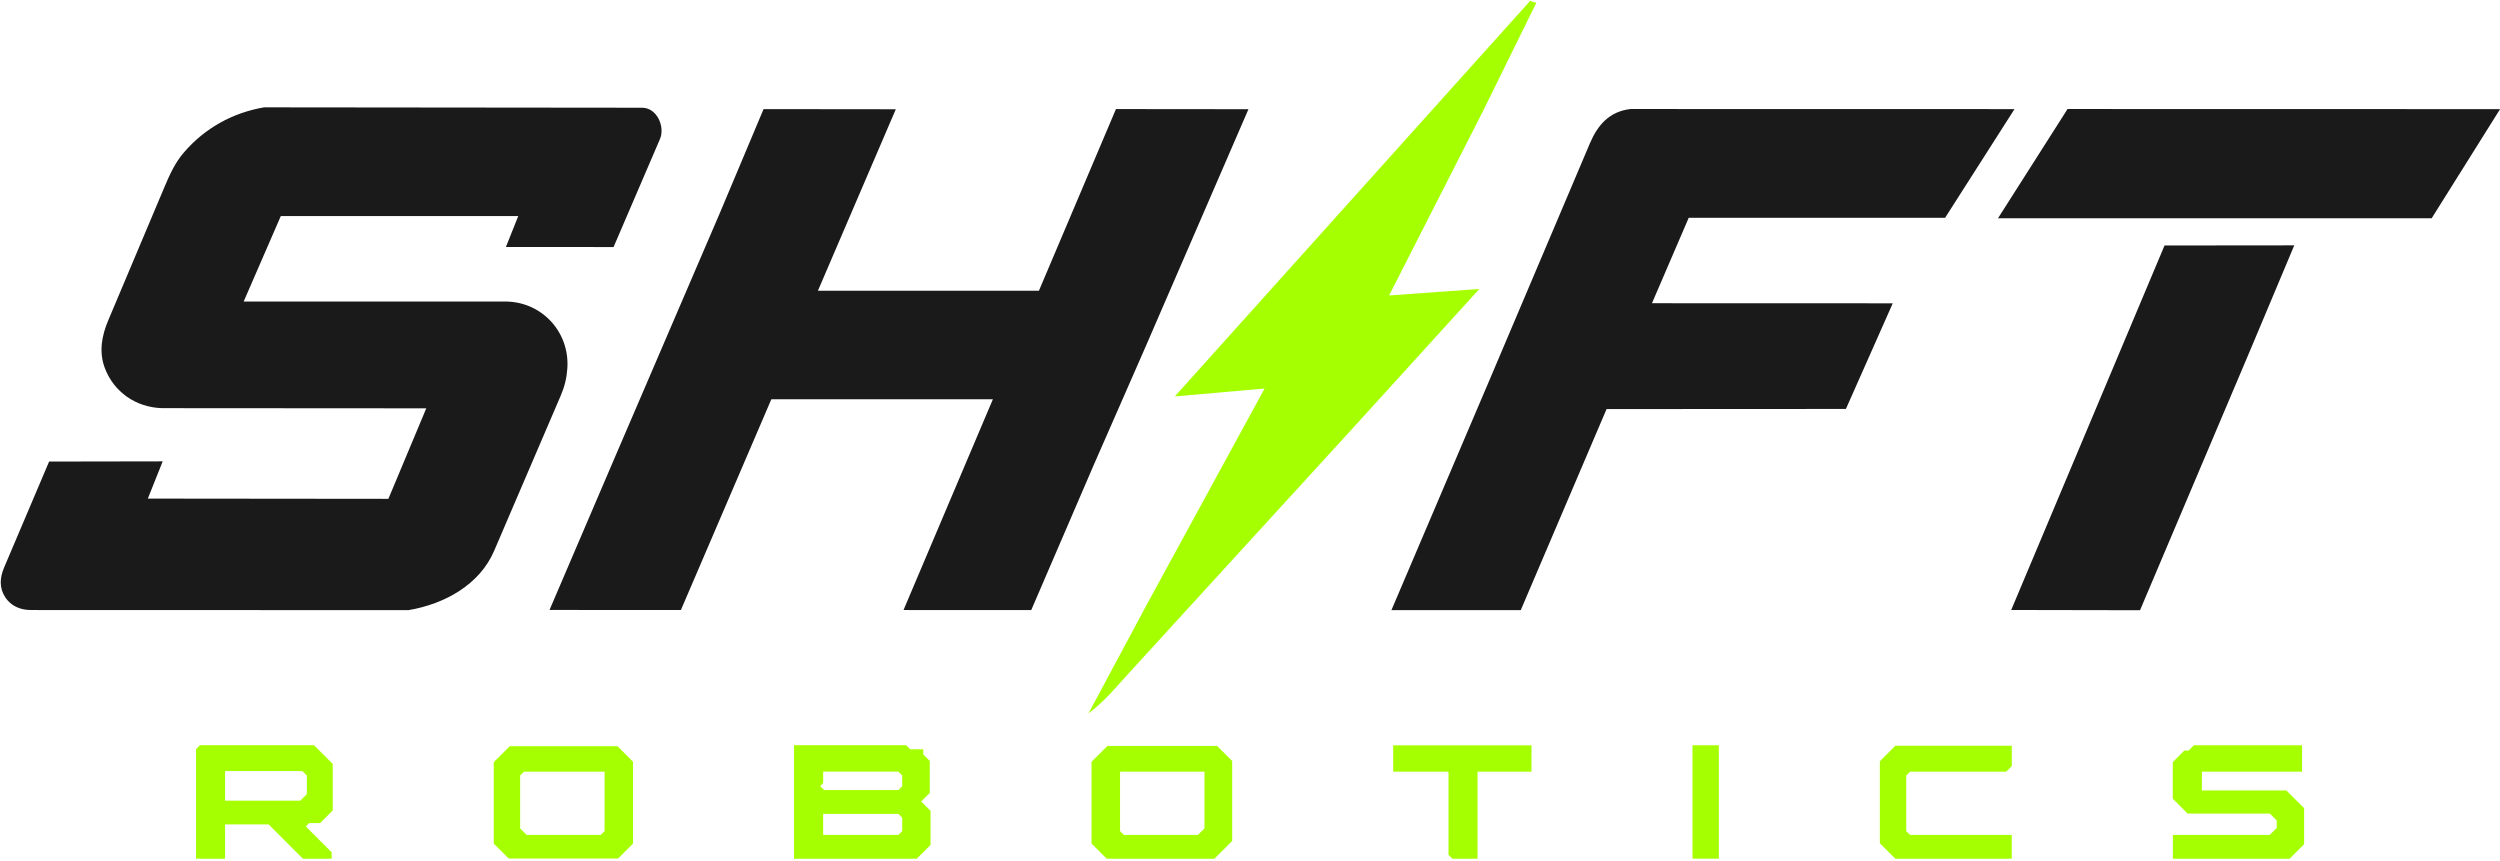
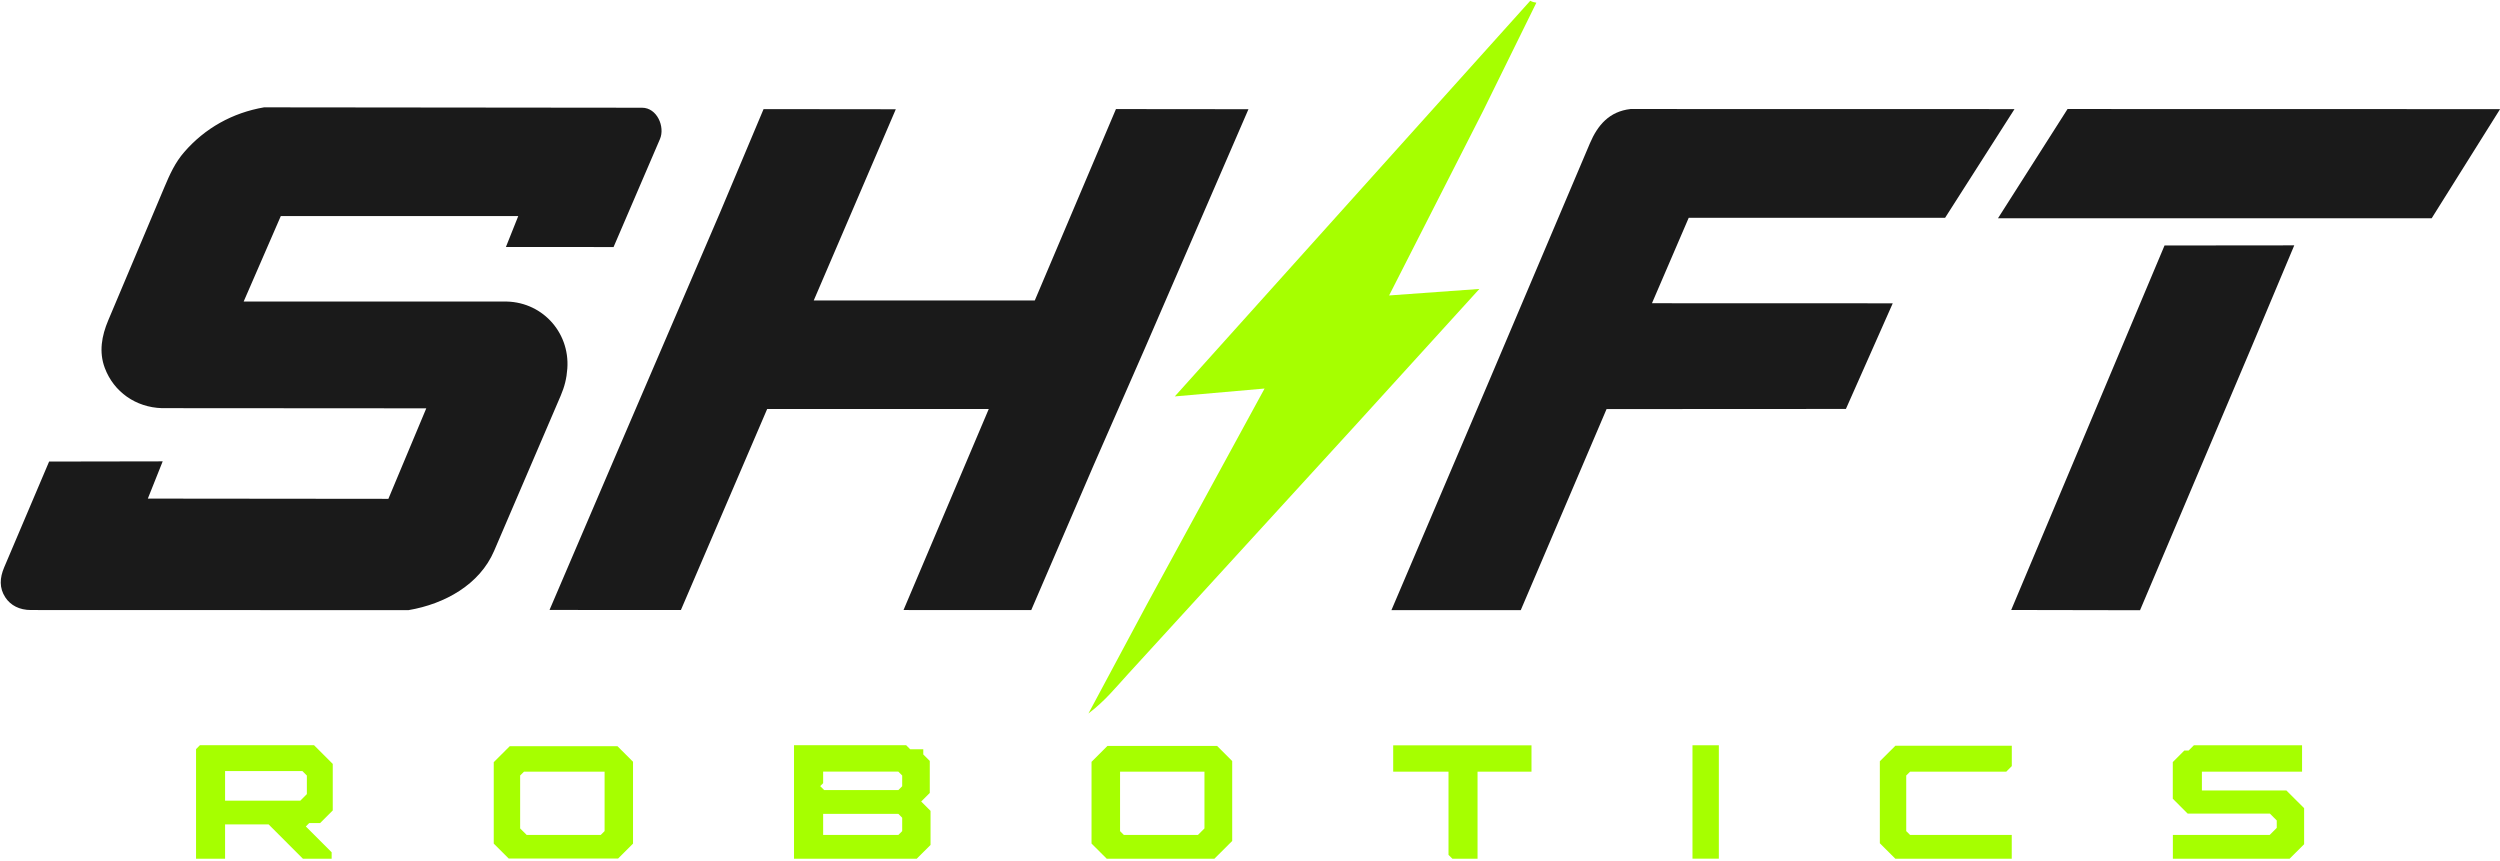
<svg xmlns="http://www.w3.org/2000/svg" viewBox="316 319 1543 531.166" width="1543" height="531" role="img" aria-label="SHFT Robotics logo">
  <path fill="#1A1A1A" d="M568.11,695.7l-233.27-.07c-7.06,0-12.55-2.87-15.79-7.8-3.83-5.83-3.47-12.05-.73-18.51l27.76-65.36,70.12-.12-9.17,22.99,148.51.15,23.4-55.88-163.22-.11c-16.12-.49-29.73-10.02-35.27-24.84-3.69-9.87-1.92-19.76,2.12-29.34l34.64-82.14c3.39-8.03,6.61-15.26,12.31-21.81,12.8-14.73,29.72-24.22,49.27-27.59l233.37.24c9.27,0,14.3,11.79,11.05,19.35l-28.64,66.66-66.47-.02,7.63-19.12h-146.6s-22.94,52.8-22.94,52.8h160.23c23.33-.68,41.24,18.53,39.6,41.39-.43,6.04-1.68,11.1-4.1,16.75l-41.12,95.84c-8.9,20.75-30.41,32.7-52.69,36.51Z" />
-   <polygon fill="#1A1A1A" points="952.44 695.66 873.58 695.63 928.76 565.50 791.98 565.50 736.14 695.62 655.03 695.58 695.30 601.53 760.09 450.74 787.18 386.36 868.82 386.45 820.73 498.50 957.18 498.50 1004.74 386.34 1086.55 386.42 1022.58 534.10 990.84 606.50 952.44 695.66" />
+   <polygon fill="#1A1A1A" points="952.44 695.66 873.58 695.63 926.22 571.50 789.41 571.50 736.14 695.62 655.03 695.58 695.30 601.53 760.09 450.74 787.18 386.36 868.82 386.45 818.16 504.50 954.63 504.50 1004.74 386.34 1086.55 386.42 1022.58 534.10 990.84 606.50 952.44 695.66" />
  <path fill="#1A1A1A" d="M1455.39,571.48l-147.75.08-52.97,124.12h-79.85s60.71-142.45,60.71-142.45l61.82-145.73c4.8-11.3,12.01-19.69,25.09-21.19l237.06.05-42.84,67.09-158.3.02-22.69,52.74,148.66.05-28.92,65.22Z" />
  <polygon fill="#1A1A1A" points="1817.05 453.76 1549.29 453.77 1592.25 386.31 1859.29 386.37 1817.05 453.76" />
  <polygon fill="#1A1A1A" points="1705.17 534.87 1637 695.75 1557.46 695.6 1652.13 470.56 1732.22 470.48 1705.17 534.87" />
  <path fill="#A6FF00" d="M1152.03,582.18l-139.84,152.98c-7.85,8.58-14.07,16.46-24.45,24.37l36.43-67.99,72.33-132.66-55.43,4.86,219.46-244.27c1.14.67,2.56,1.04,3.77,1.2l-32.85,66.75-58.07,113.99,55.74-4.02-77.09,84.8Z" />
  <path fill="#A6FF00" fill-rule="evenodd" d="M439.173,779.100 L509.663,779.100 L521.199,790.636 L521.199,819.363 L513.394,827.168 L506.648,827.168 L504.579,829.254 L520.515,845.190 L520.515,849.166 L502.770,849.166 L481.604,827.983 L454.718,827.983 L454.718,849.166 L436.794,849.166 L436.794,781.495 Z M502.477,795.068 L454.718,795.068 L454.718,813.318 L501.190,813.318 L505.214,809.277 L505.214,797.822 Z M630.469,779.703 L696.983,779.703 L706.580,789.300 L706.580,839.845 L697.374,849.052 L629.834,849.052 L620.595,839.829 L620.595,789.561 Z M639.284,795.411 L636.889,797.790 L636.889,830.460 L640.946,834.501 L686.636,834.501 L689.031,832.106 L689.031,795.411 Z M805.975,779.100 L875.226,779.100 L877.720,781.609 L885.785,781.609 L885.785,784.787 L889.794,788.795 L889.794,808.560 L884.498,813.856 L890.266,819.624 L890.266,840.660 L881.744,849.166 L805.975,849.166 Z M823.964,795.394 L823.964,802.531 L822.156,804.340 L824.616,806.800 L870.387,806.800 L872.766,804.421 L872.766,797.790 L870.387,795.394 Z M823.964,821.465 L823.964,834.501 L870.387,834.501 L872.766,832.122 L872.766,823.861 L870.387,821.465 Z M999.487,779.524 L1067.190,779.524 L1076.511,788.860 L1076.511,838.200 L1065.528,849.166 L999.047,849.166 L989.662,839.796 L989.662,789.349 Z M1007.276,795.411 L1007.276,832.138 L1009.639,834.501 L1055.344,834.501 L1059.385,830.460 L1059.385,795.411 Z M1175.906,779.149 L1261.289,779.149 L1261.289,795.411 L1227.983,795.411 L1227.983,849.166 L1212.454,849.166 L1210.059,846.787 L1210.059,795.411 L1175.906,795.411 Z M1360.684,779.133 L1376.962,779.133 L1376.962,849.149 L1360.684,849.149 Z M1485.971,779.410 L1557.829,779.410 L1557.829,791.989 L1554.424,795.411 L1495.047,795.411 L1492.652,797.790 L1492.652,832.122 L1495.047,834.501 L1557.797,834.501 L1557.797,849.166 L1485.922,849.166 L1476.358,839.617 L1476.358,789.007 Z M1670.260,779.116 L1737.035,779.116 L1737.035,795.411 L1675.198,795.411 L1675.198,807.012 L1727.340,807.012 L1738.306,817.962 L1738.306,840.220 L1729.344,849.166 L1657.274,849.166 L1657.274,834.501 L1717.041,834.501 L1721.408,830.134 L1721.408,825.539 L1717.172,821.319 L1666.415,821.319 L1657.225,812.129 L1657.225,789.496 L1664.362,782.359 L1667.018,782.359 Z" />
</svg>
